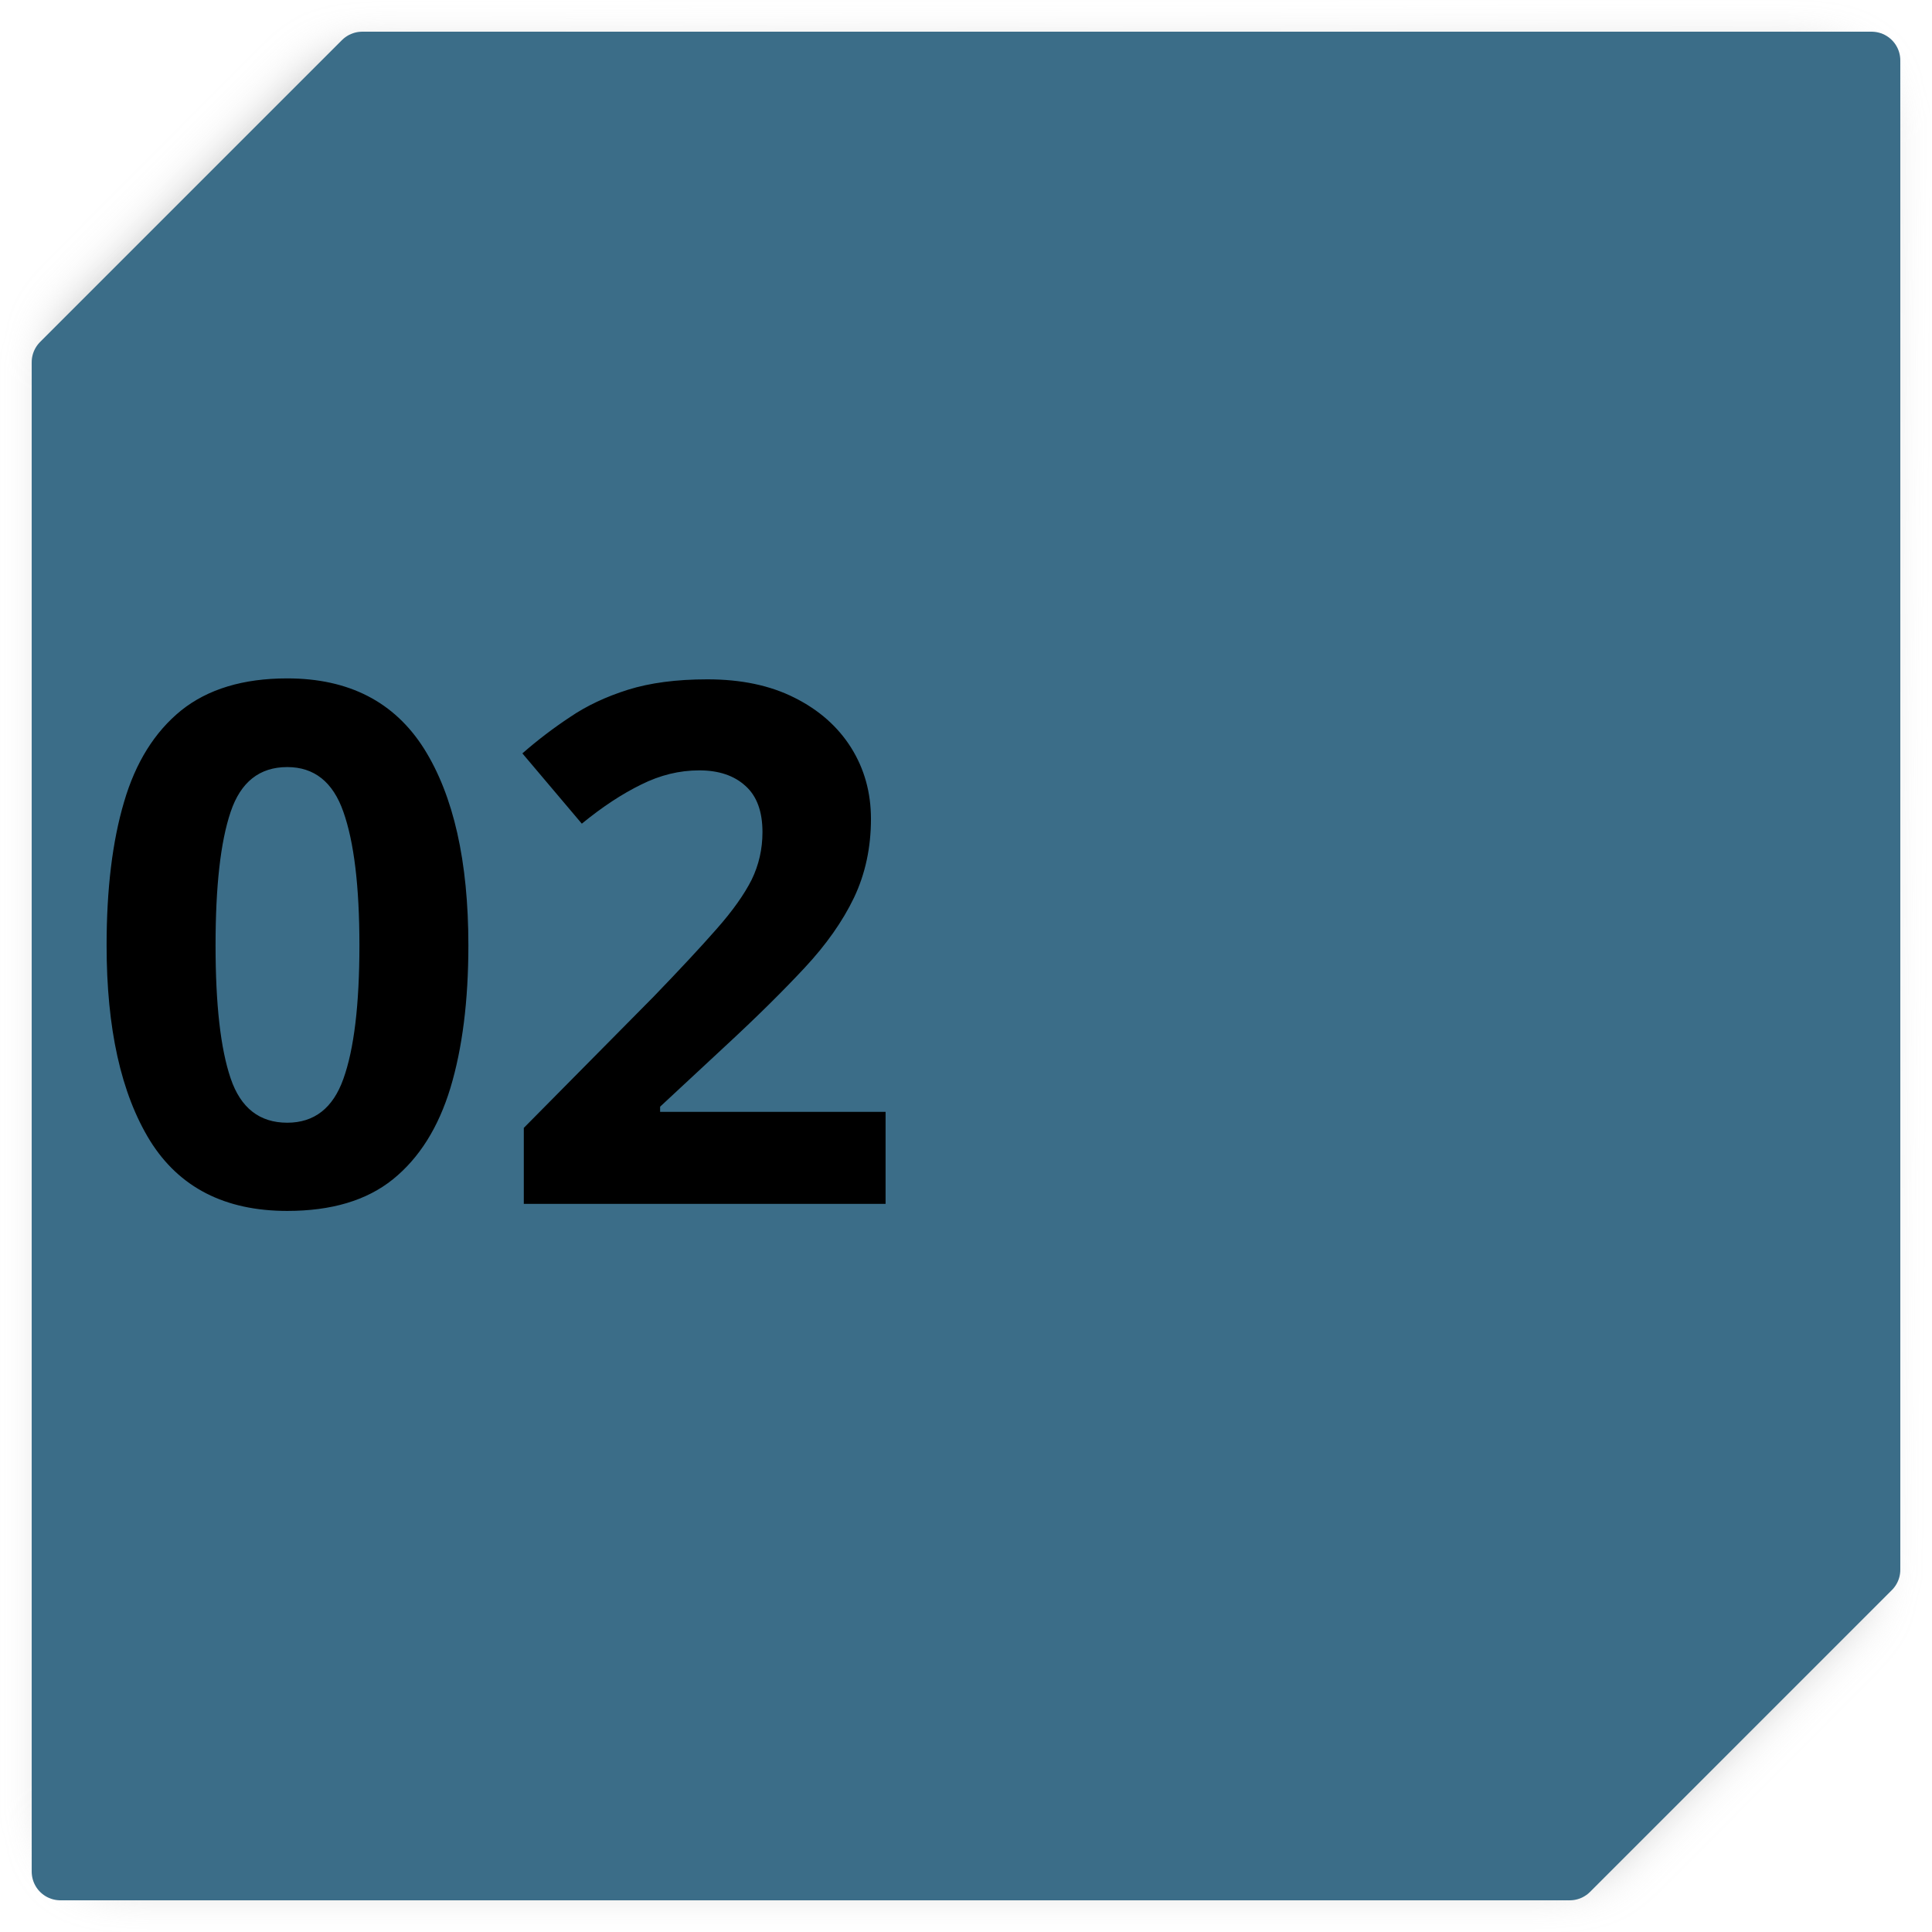
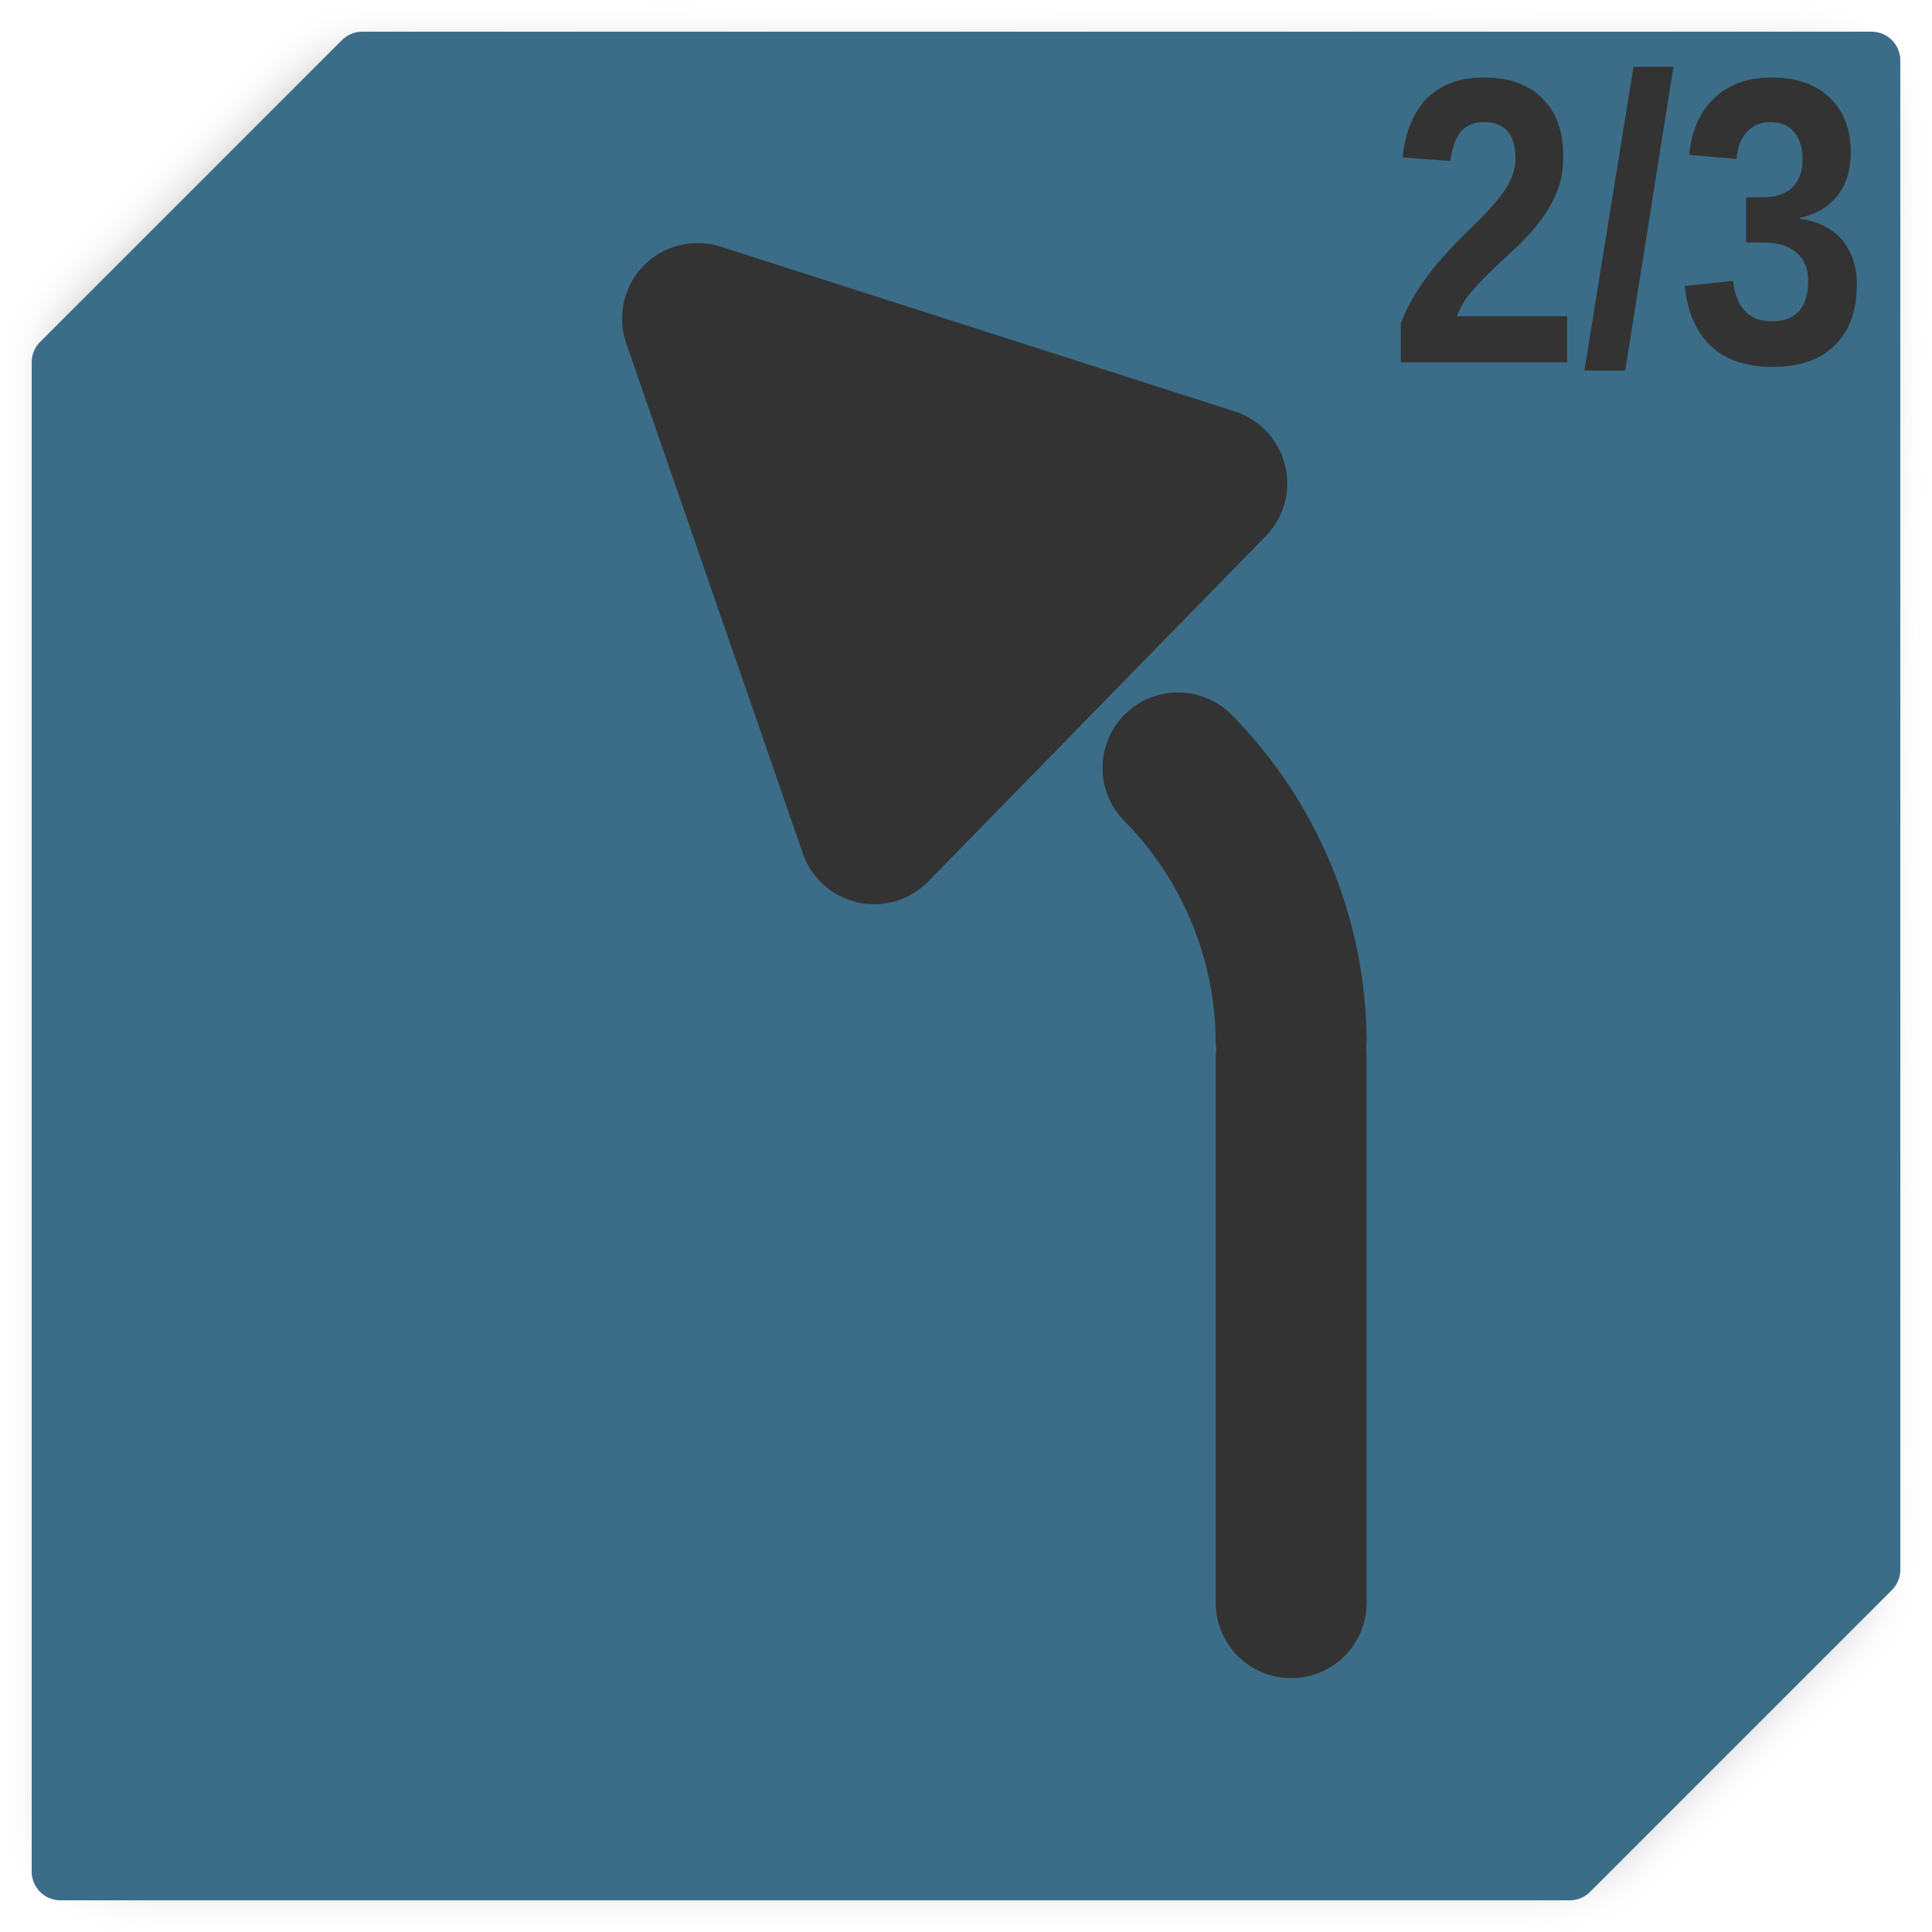
<svg xmlns="http://www.w3.org/2000/svg" width="64" height="64" id="svg2" version="1.1">
  <defs id="defs4">
    <filter id="filter3797" color-interpolation-filters="sRGB">
      <feGaussianBlur stdDeviation="0.42" id="feGaussianBlur3799" />
    </filter>
  </defs>
  <g id="layer1" transform="translate(0,-988.3622)" style="display:inline" />
  <g id="layer4" style="display:inline" transform="translate(0,32)">
    <path style="fill:#aaaaaa;fill-opacity:1;stroke:#aaaaaa;stroke-width:2;stroke-linejoin:round;stroke-miterlimit:4;stroke-opacity:1;stroke-dasharray:none;display:inline;filter:url(#filter3797)" d="m 1.962,6.049 4,-4 24.138,-0.026 -0.138,24.026 -4,4 -24,0 z" id="path2991-1" transform="matrix(1.991706,0,0,1.999752,0.04937537,-32.04507)" />
  </g>
  <g id="layer2" style="display:inline" transform="translate(0,32)">
    <path style="fill:#3b6d88;fill-opacity:1;stroke:#3b6d88;stroke-width:1.9;stroke-linejoin:round;stroke-miterlimit:4;stroke-opacity:1;stroke-dasharray:none;display:inline" d="m 2,-20 10,-10 50,0 0,50 -10,10 -50,0 z" id="path2991" />
-     <text xml:space="preserve" style="font-size:24px;font-style:normal;font-variant:normal;font-weight:900;font-stretch:normal;text-align:center;line-height:125%;letter-spacing:0px;word-spacing:0px;writing-mode:lr-tb;text-anchor:middle;fill:#000000;fill-opacity:1;stroke:none;font-family:Arial Black;-inkscape-font-specification:'Arial Black, Heavy'" x="32" y="7.879" id="text2990">
-       <tspan id="tspan2992" x="32" y="7.879">02</tspan>
+     <text xml:space="preserve" style="font-size:12.439px;font-style:normal;font-variant:normal;font-weight:bold;font-stretch:normal;text-align:start;line-height:125%;letter-spacing:0px;word-spacing:0px;text-anchor:start;fill:#333333;fill-opacity:1;stroke:none;display:inline;font-family:Arial;-inkscape-font-specification:Sans Bold" x="49.956" y="-18.416" id="text4923" transform="scale(0.9208012,1.086011)">
+       <tspan id="tspan4925" x="49.956" y="-18.416">2/3</tspan>
    </text>
+   </g>
+   <g id="layer5" style="display:inline">
+     <g id="g2997" transform="matrix(-1,0,0,1,65.879,0)">
+       <g style="stroke:#333333;stroke-opacity:1" id="g4919">
+         <path style="fill:#000000;fill-opacity:1;stroke:#333333;stroke-width:5;stroke-linecap:round;stroke-linejoin:miter;stroke-miterlimit:4;stroke-opacity:1;stroke-dasharray:none;display:inline" d="m 23.107,53.091 0,-18" id="path3758" />
+         <path style="fill:none;stroke:#333333;stroke-width:5;stroke-linecap:round;stroke-linejoin:round;stroke-miterlimit:4;stroke-opacity:1;stroke-dasharray:none" id="path3799" d="m 32.001,18.882 c 0.031,-3.378 1.375,-6.612 3.749,-9.016" transform="translate(-8.893024,15.57209)" />
+       </g>
+       <path id="path3808" d="M 42.772,10.551 36.92,27.455 25.737,16.011 z" style="fill:#333333;fill-opacity:1;stroke:#333333;stroke-width:5;stroke-linecap:round;stroke-linejoin:round;stroke-miterlimit:4;stroke-opacity:1;stroke-dasharray:none;display:inline" />
+     </g>
+   </g>
+   <g id="layer6" style="display:none">
+     <path style="fill:none;stroke:#000000;stroke-width:0.942;stroke-miterlimit:4;stroke-opacity:1;stroke-dasharray:none;display:inline" id="path3778" d="M 56,32 A 24,24 0 1 1 8,32 24,24 0 1 1 56,32 z" transform="matrix(1.062796,0,0,1.060729,-2.195518,-1.937119)" />
  </g>
  <g id="layer3" transform="translate(0,32)" />
</svg>
